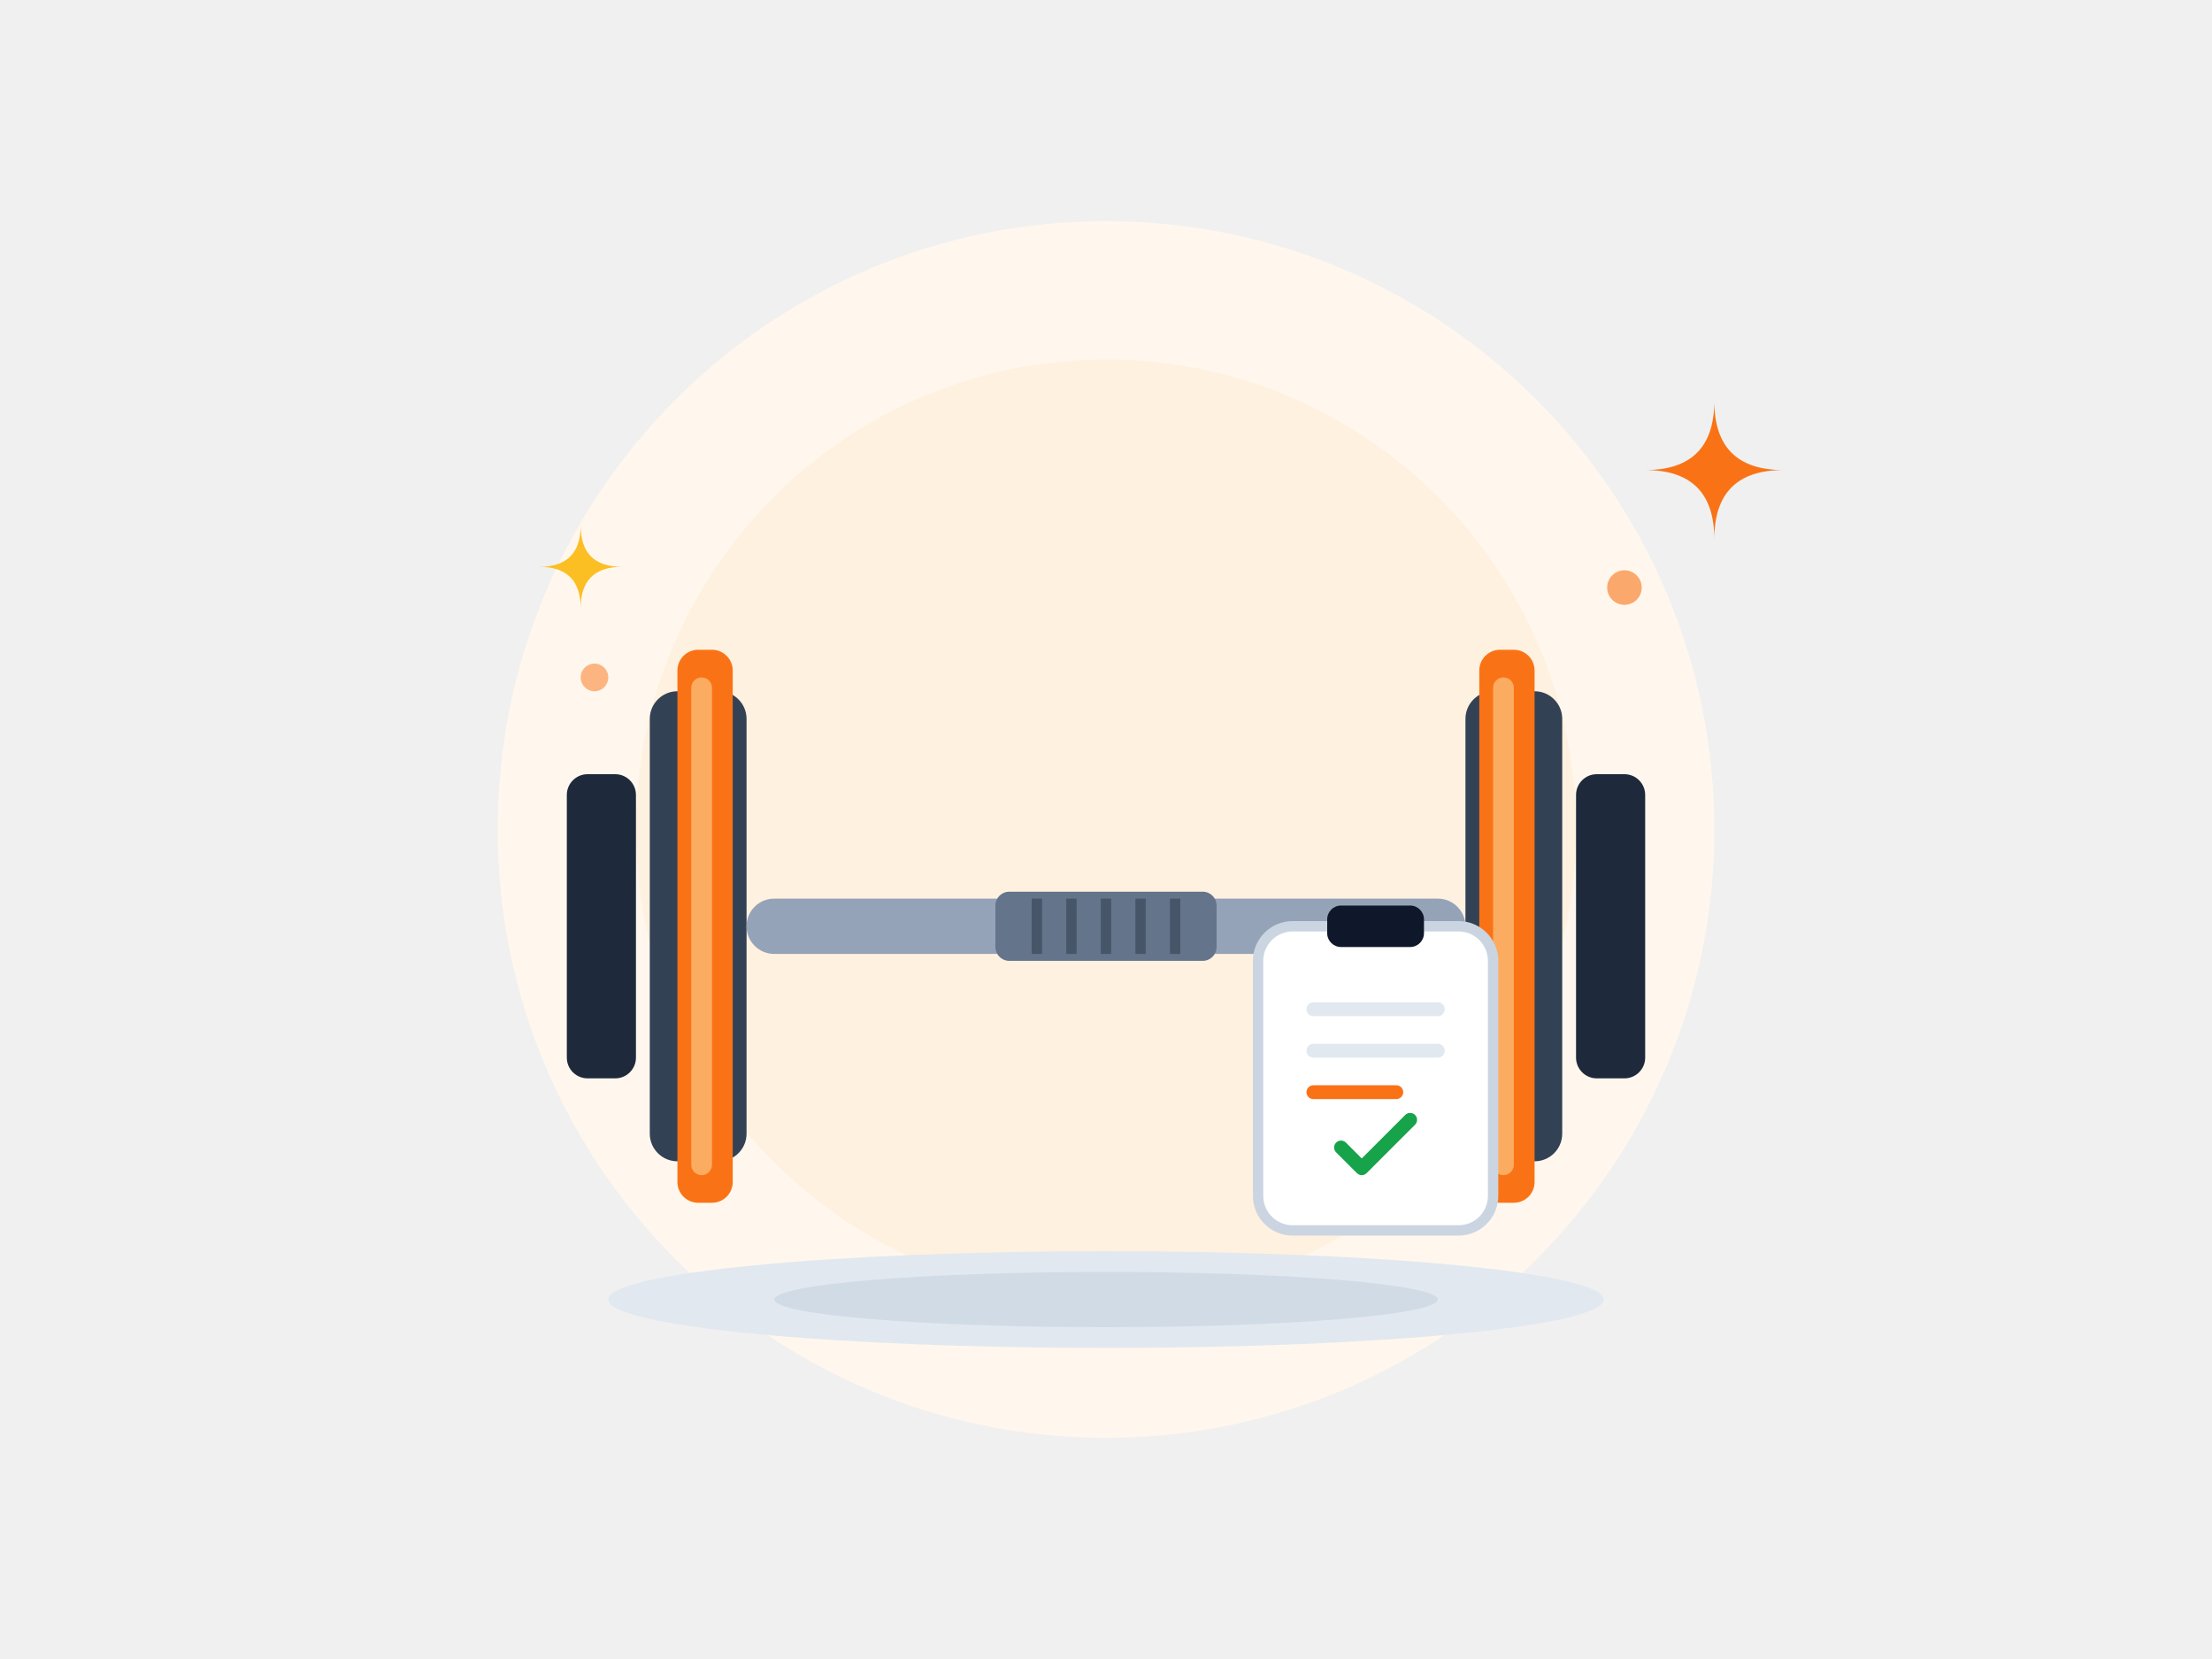
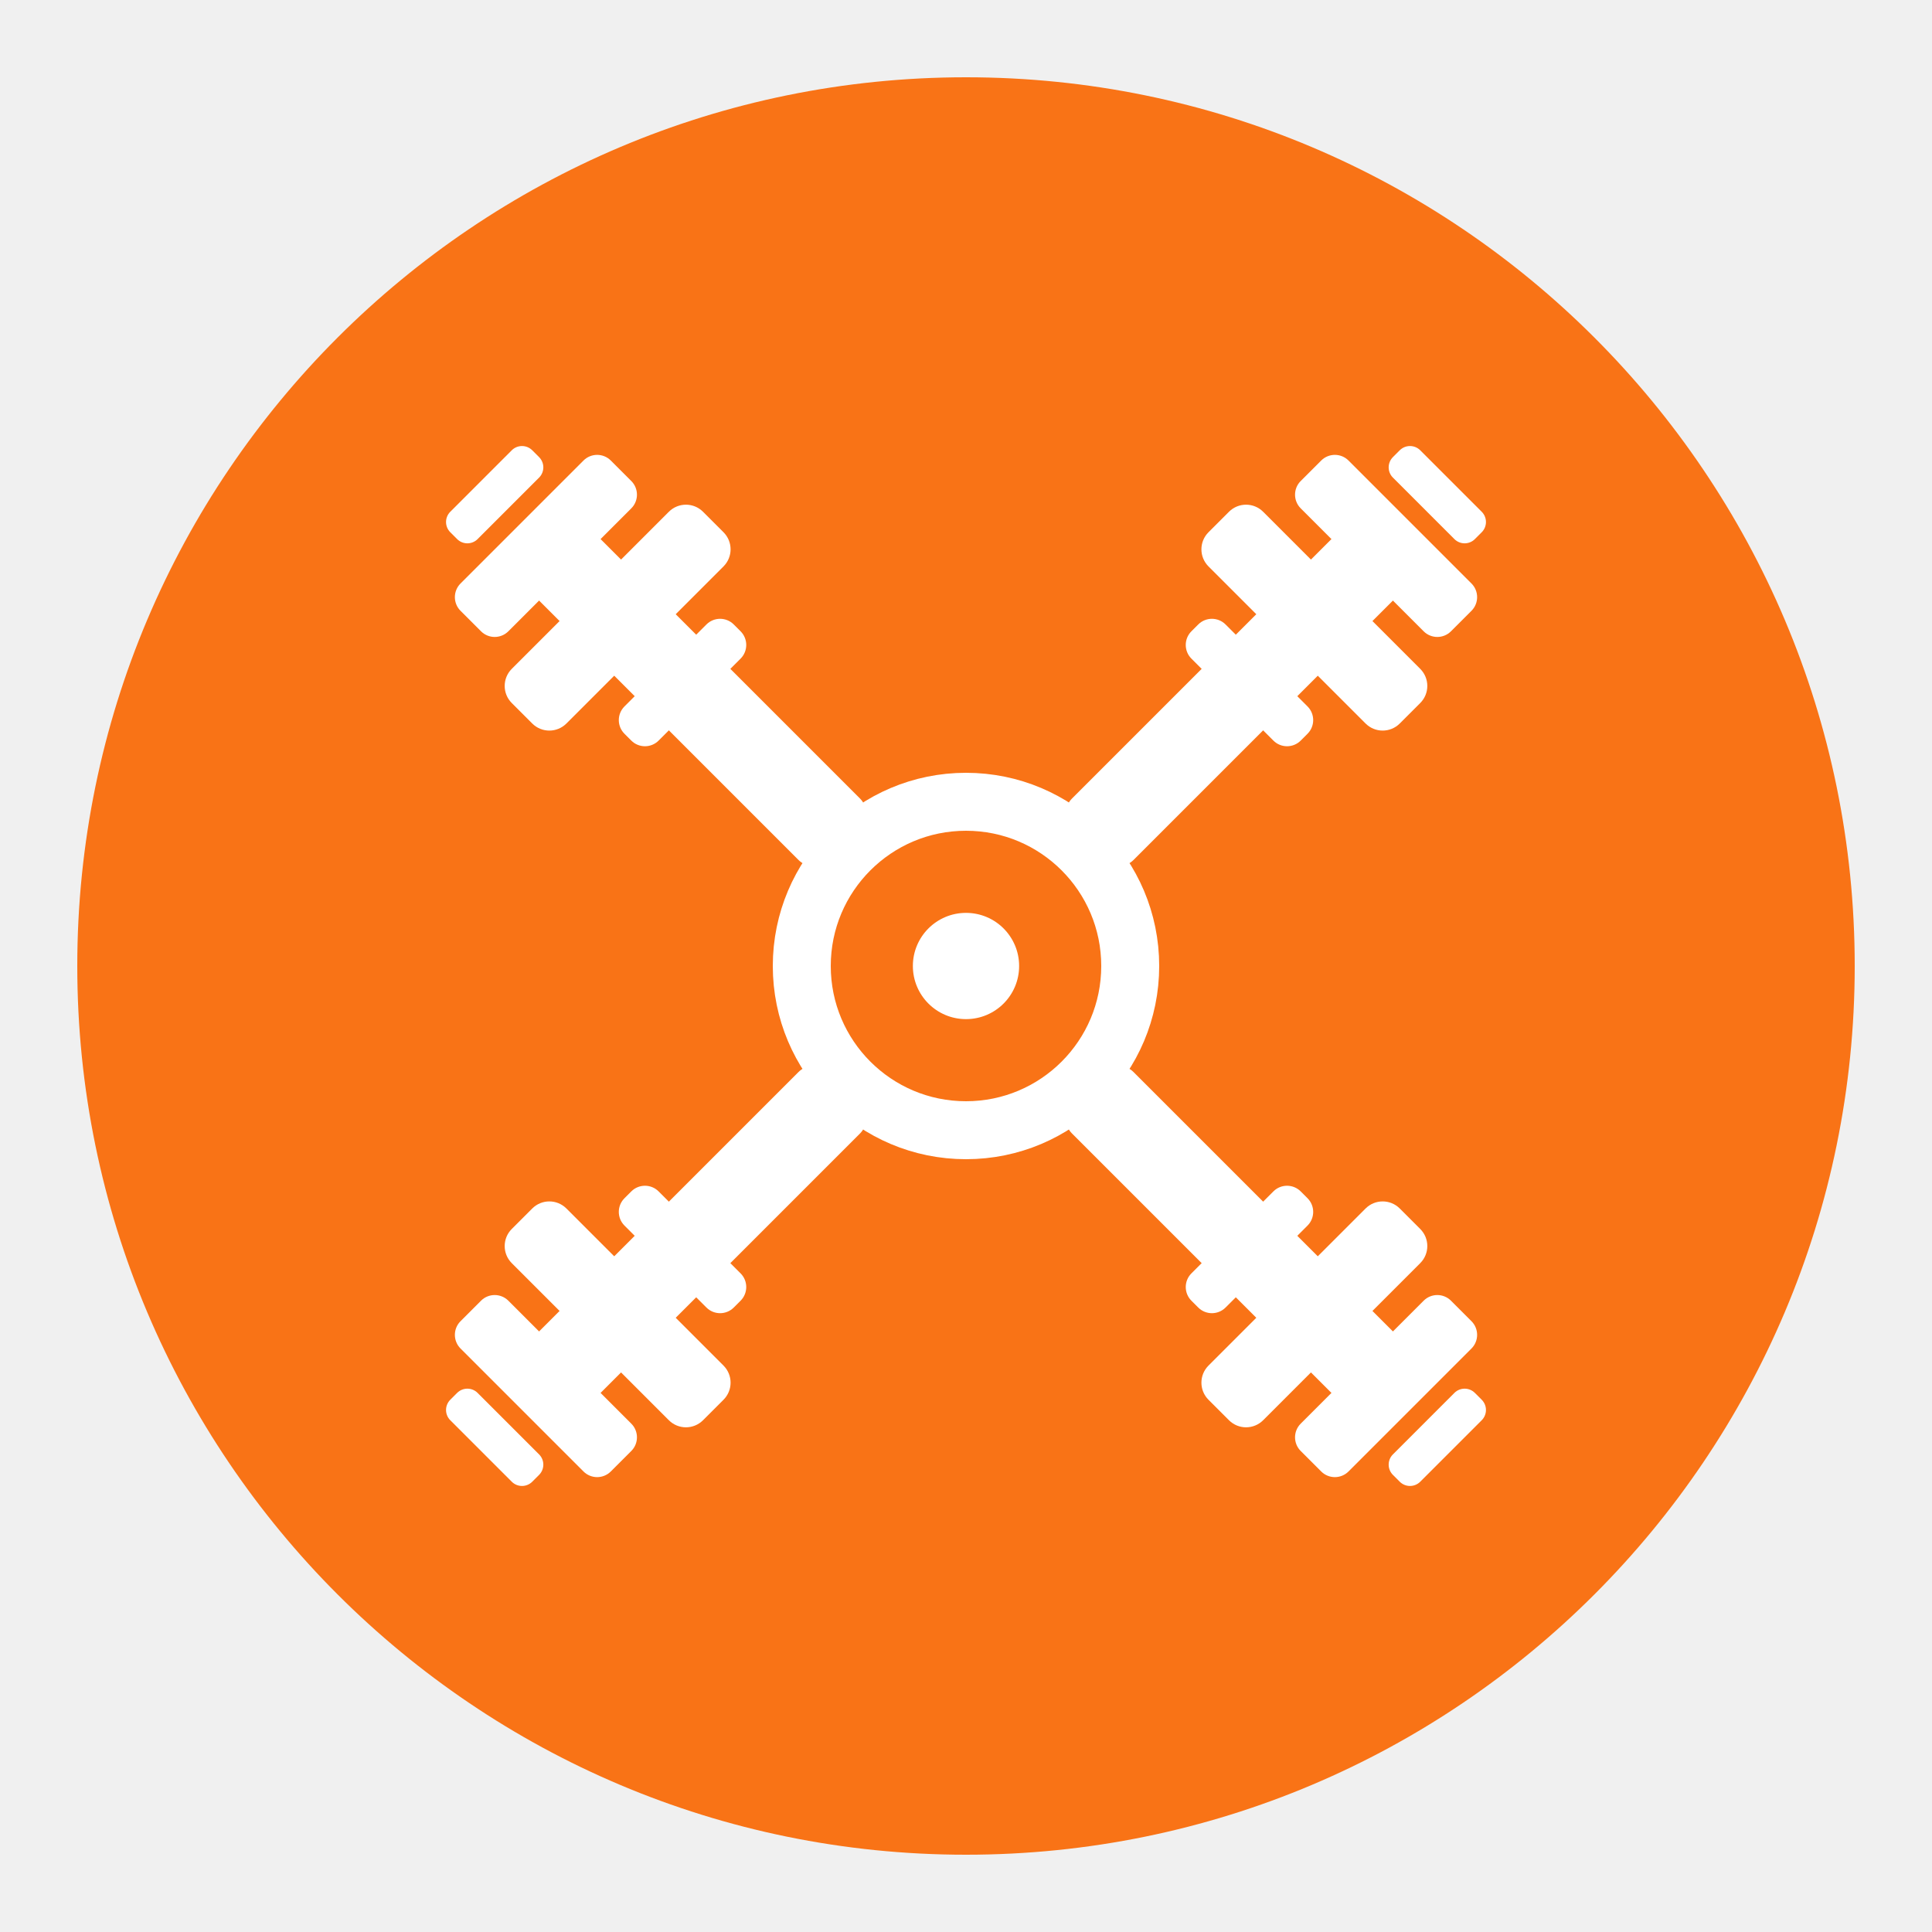
- <svg xmlns="http://www.w3.org/2000/svg" viewBox="0 0 320 240" width="100%" height="100%" fill="none">
-   <circle cx="160" cy="120" r="88" fill="#FFF7ED" />
-   <circle cx="160" cy="120" r="68" fill="#FFEDD5" opacity="0.6" />
-   <ellipse cx="160" cy="188" rx="72" ry="7" fill="#E2E8F0" />
-   <ellipse cx="160" cy="188" rx="48" ry="4" fill="#CBD5E1" opacity="0.7" />
-   <rect x="94" y="100" width="14" height="68" rx="4" fill="#334155" />
-   <rect x="82" y="112" width="10" height="44" rx="3" fill="#1E293B" />
-   <rect x="108" y="130" width="104" height="8" rx="4" fill="#94A3B8" />
-   <rect x="144" y="129" width="32" height="10" rx="2" fill="#64748B" />
-   <line x1="150" y1="130" x2="150" y2="138" stroke="#475569" stroke-width="1.5" />
-   <line x1="155" y1="130" x2="155" y2="138" stroke="#475569" stroke-width="1.5" />
-   <line x1="160" y1="130" x2="160" y2="138" stroke="#475569" stroke-width="1.5" />
-   <line x1="165" y1="130" x2="165" y2="138" stroke="#475569" stroke-width="1.5" />
-   <line x1="170" y1="130" x2="170" y2="138" stroke="#475569" stroke-width="1.5" />
-   <rect x="212" y="100" width="14" height="68" rx="4" fill="#334155" />
-   <rect x="228" y="112" width="10" height="44" rx="3" fill="#1E293B" />
-   <rect x="98" y="94" width="8" height="80" rx="3" fill="#F97316" />
-   <rect x="214" y="94" width="8" height="80" rx="3" fill="#F97316" />
-   <rect x="100" y="98" width="3" height="72" rx="1.5" fill="#FDBA74" opacity="0.8" />
-   <rect x="216" y="98" width="3" height="72" rx="1.5" fill="#FDBA74" opacity="0.8" />
-   <path d="M 238 68 Q 248 68 248 58 Q 248 68 258 68 Q 248 68 248 78 Q 248 68 238 68 Z" fill="#F97316" />
-   <path d="M 78 82 Q 84 82 84 76 Q 84 82 90 82 Q 84 82 84 88 Q 84 82 78 82 Z" fill="#FBBF24" />
-   <circle cx="235" cy="85" r="2.5" fill="#F97316" opacity="0.6" />
-   <circle cx="86" cy="98" r="2" fill="#F97316" opacity="0.5" />
-   <g transform="translate(182, 134)">
-     <rect x="0" y="0" width="34" height="44" rx="5" fill="#FFFFFF" stroke="#CBD5E1" stroke-width="1.5" />
-     <rect x="10" y="-3" width="14" height="6" rx="2" fill="#0F172A" />
-     <line x1="8" y1="12" x2="26" y2="12" stroke="#E2E8F0" stroke-width="2" stroke-linecap="round" />
-     <line x1="8" y1="18" x2="26" y2="18" stroke="#E2E8F0" stroke-width="2" stroke-linecap="round" />
-     <line x1="8" y1="24" x2="20" y2="24" stroke="#F97316" stroke-width="2" stroke-linecap="round" />
-     <path d="M 12 32 L 15 35 L 22 28" stroke="#16A34A" stroke-width="2" stroke-linecap="round" stroke-linejoin="round" />
+ <svg xmlns="http://www.w3.org/2000/svg" viewBox="0 0 200 200" width="100%" height="100%">
+   <defs>
+     <g id="dumbbell-arm">
+       <rect x="-4.5" y="-62" width="9" height="44" rx="2" fill="#FFFFFF" />
+       <rect x="-8" y="-44" width="16" height="5" rx="2" fill="#FFFFFF" />
+       <rect x="-14" y="-55" width="28" height="8" rx="2.5" fill="#FFFFFF" />
+       <rect x="-11" y="-65" width="22" height="7" rx="2" fill="#FFFFFF" />
+       <rect x="-6" y="-71" width="12" height="4" rx="1.5" fill="#FFFFFF" />
+     </g>
+   </defs>
+   <circle cx="100" cy="100" r="92" fill="#F97316" />
+   <g transform="translate(100, 100)">
+     <use href="#dumbbell-arm" transform="rotate(45)" />
+     <use href="#dumbbell-arm" transform="rotate(135)" />
+     <use href="#dumbbell-arm" transform="rotate(225)" />
+     <use href="#dumbbell-arm" transform="rotate(315)" />
+     <circle cx="0" cy="0" r="17" fill="#F97316" stroke="#FFFFFF" stroke-width="6" />
+     <circle cx="0" cy="0" r="5.5" fill="#FFFFFF" />
  </g>
</svg>
